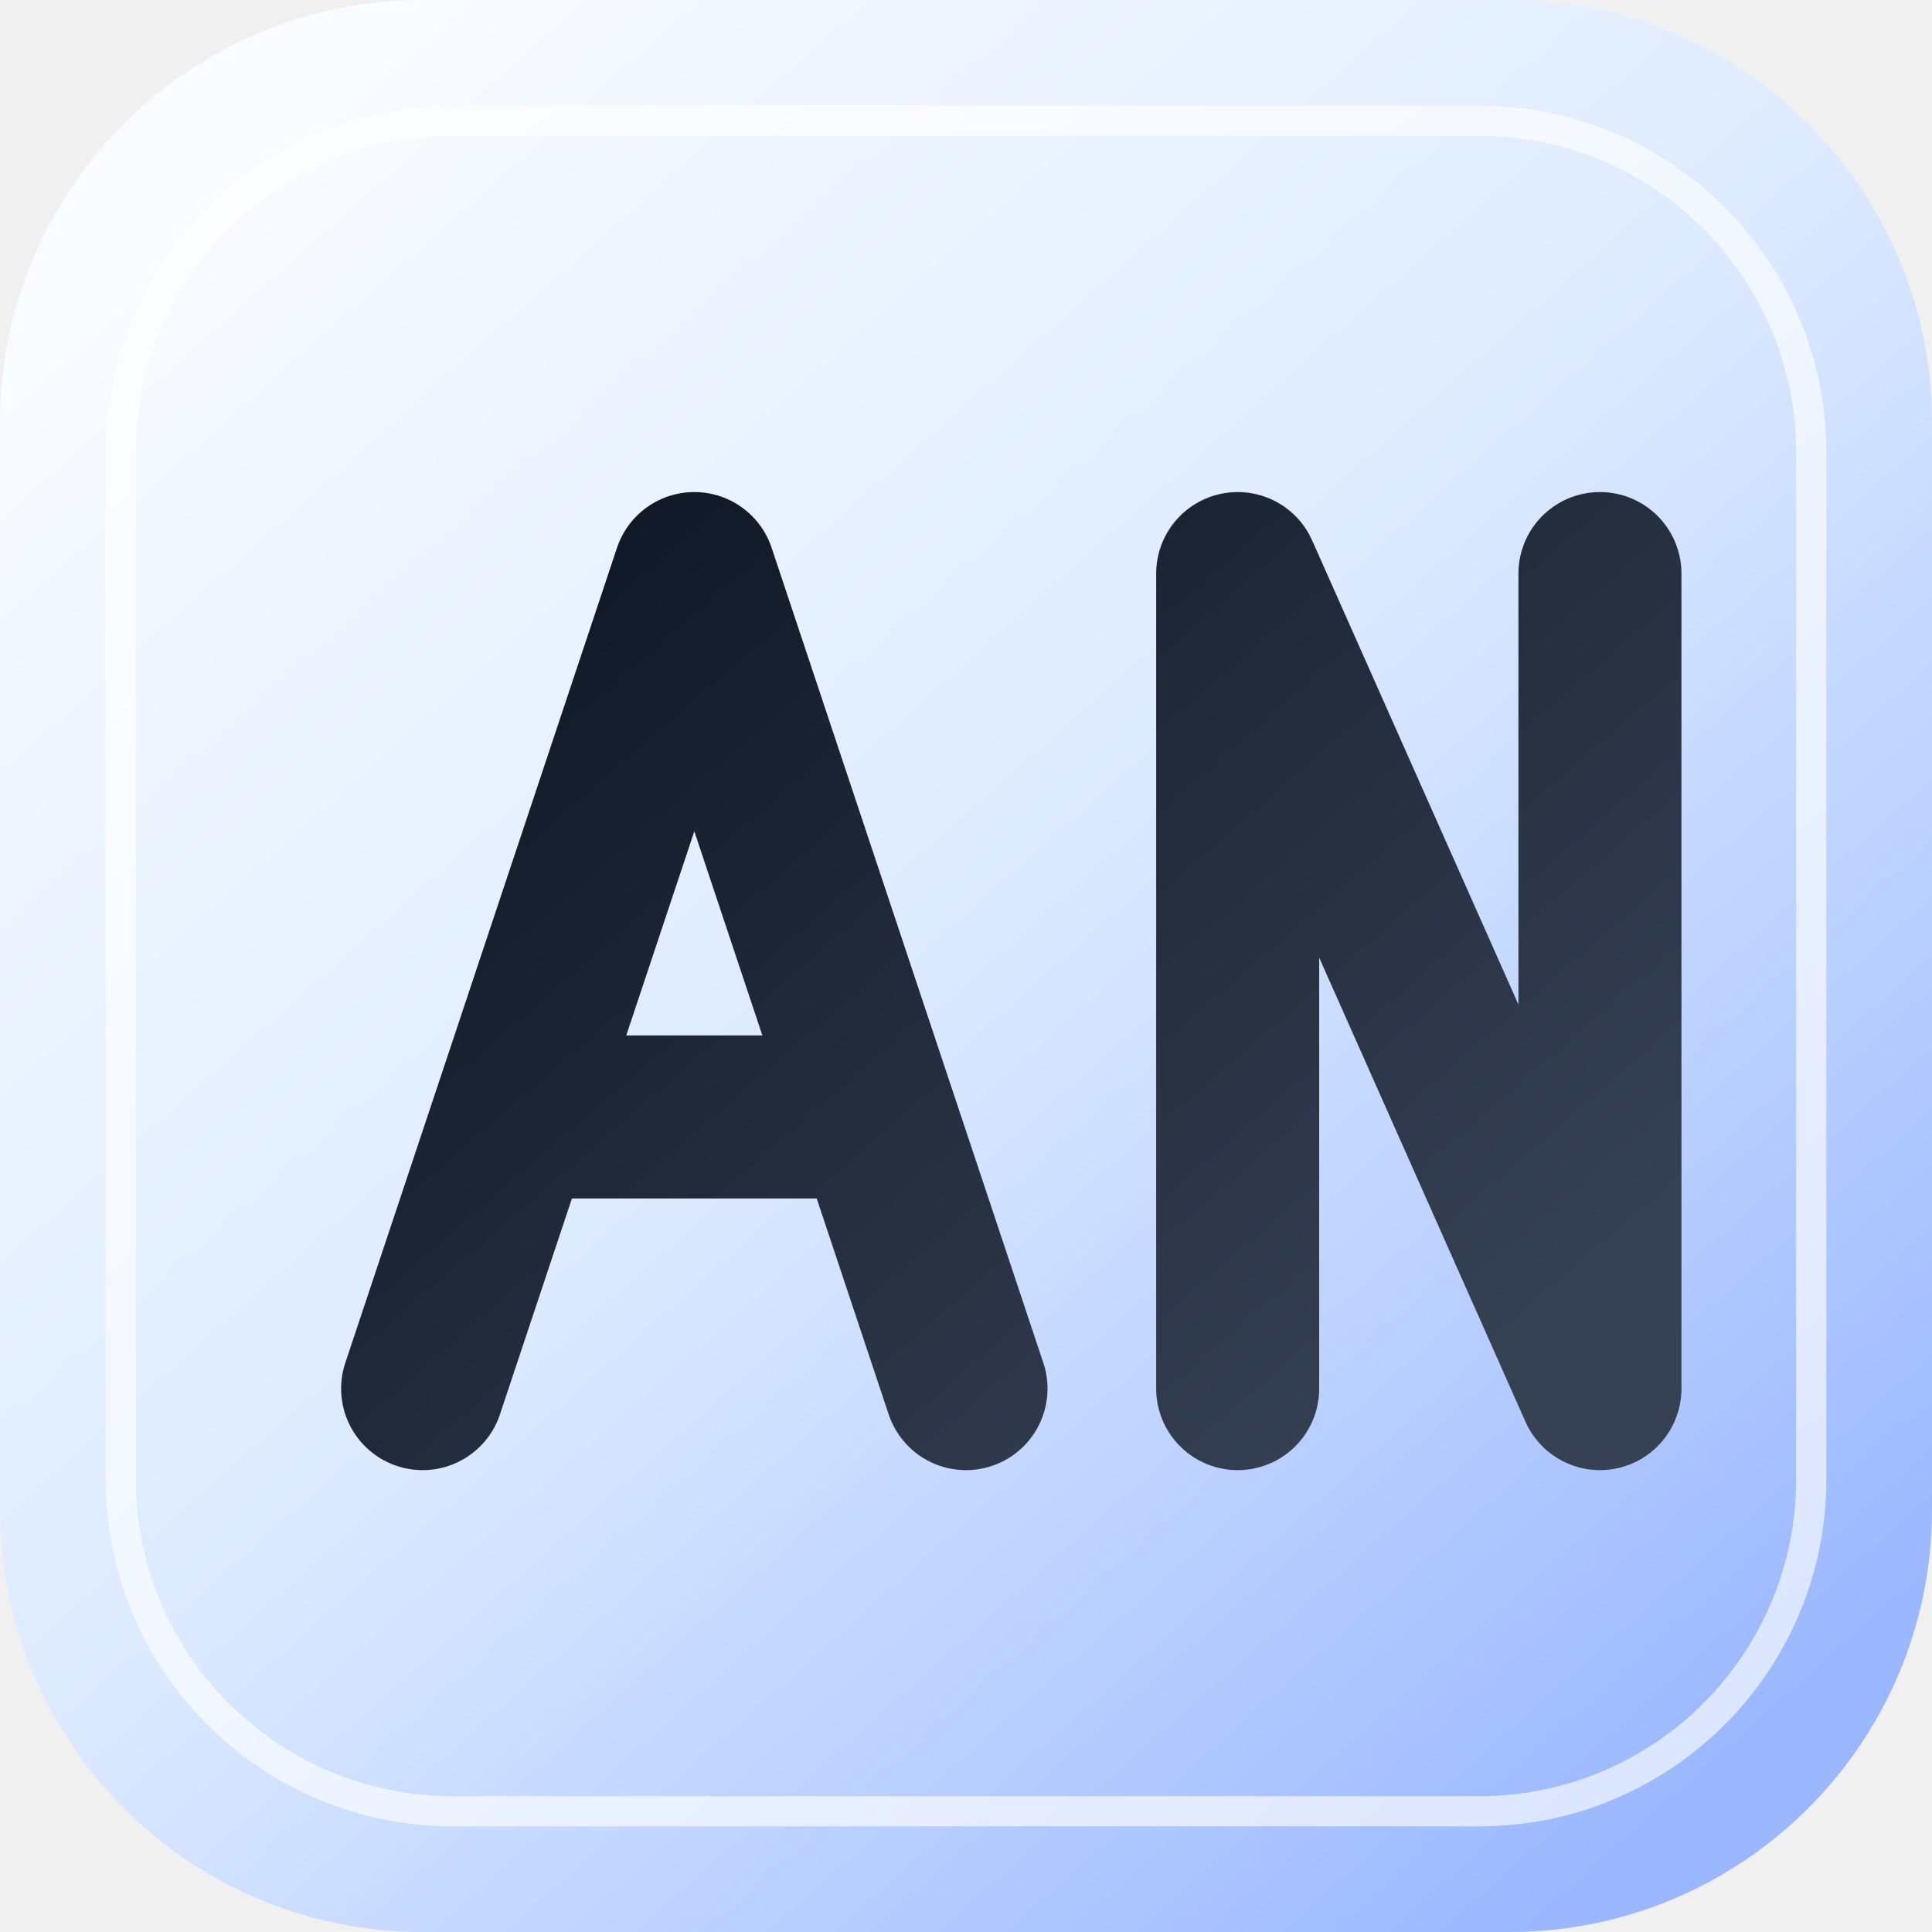
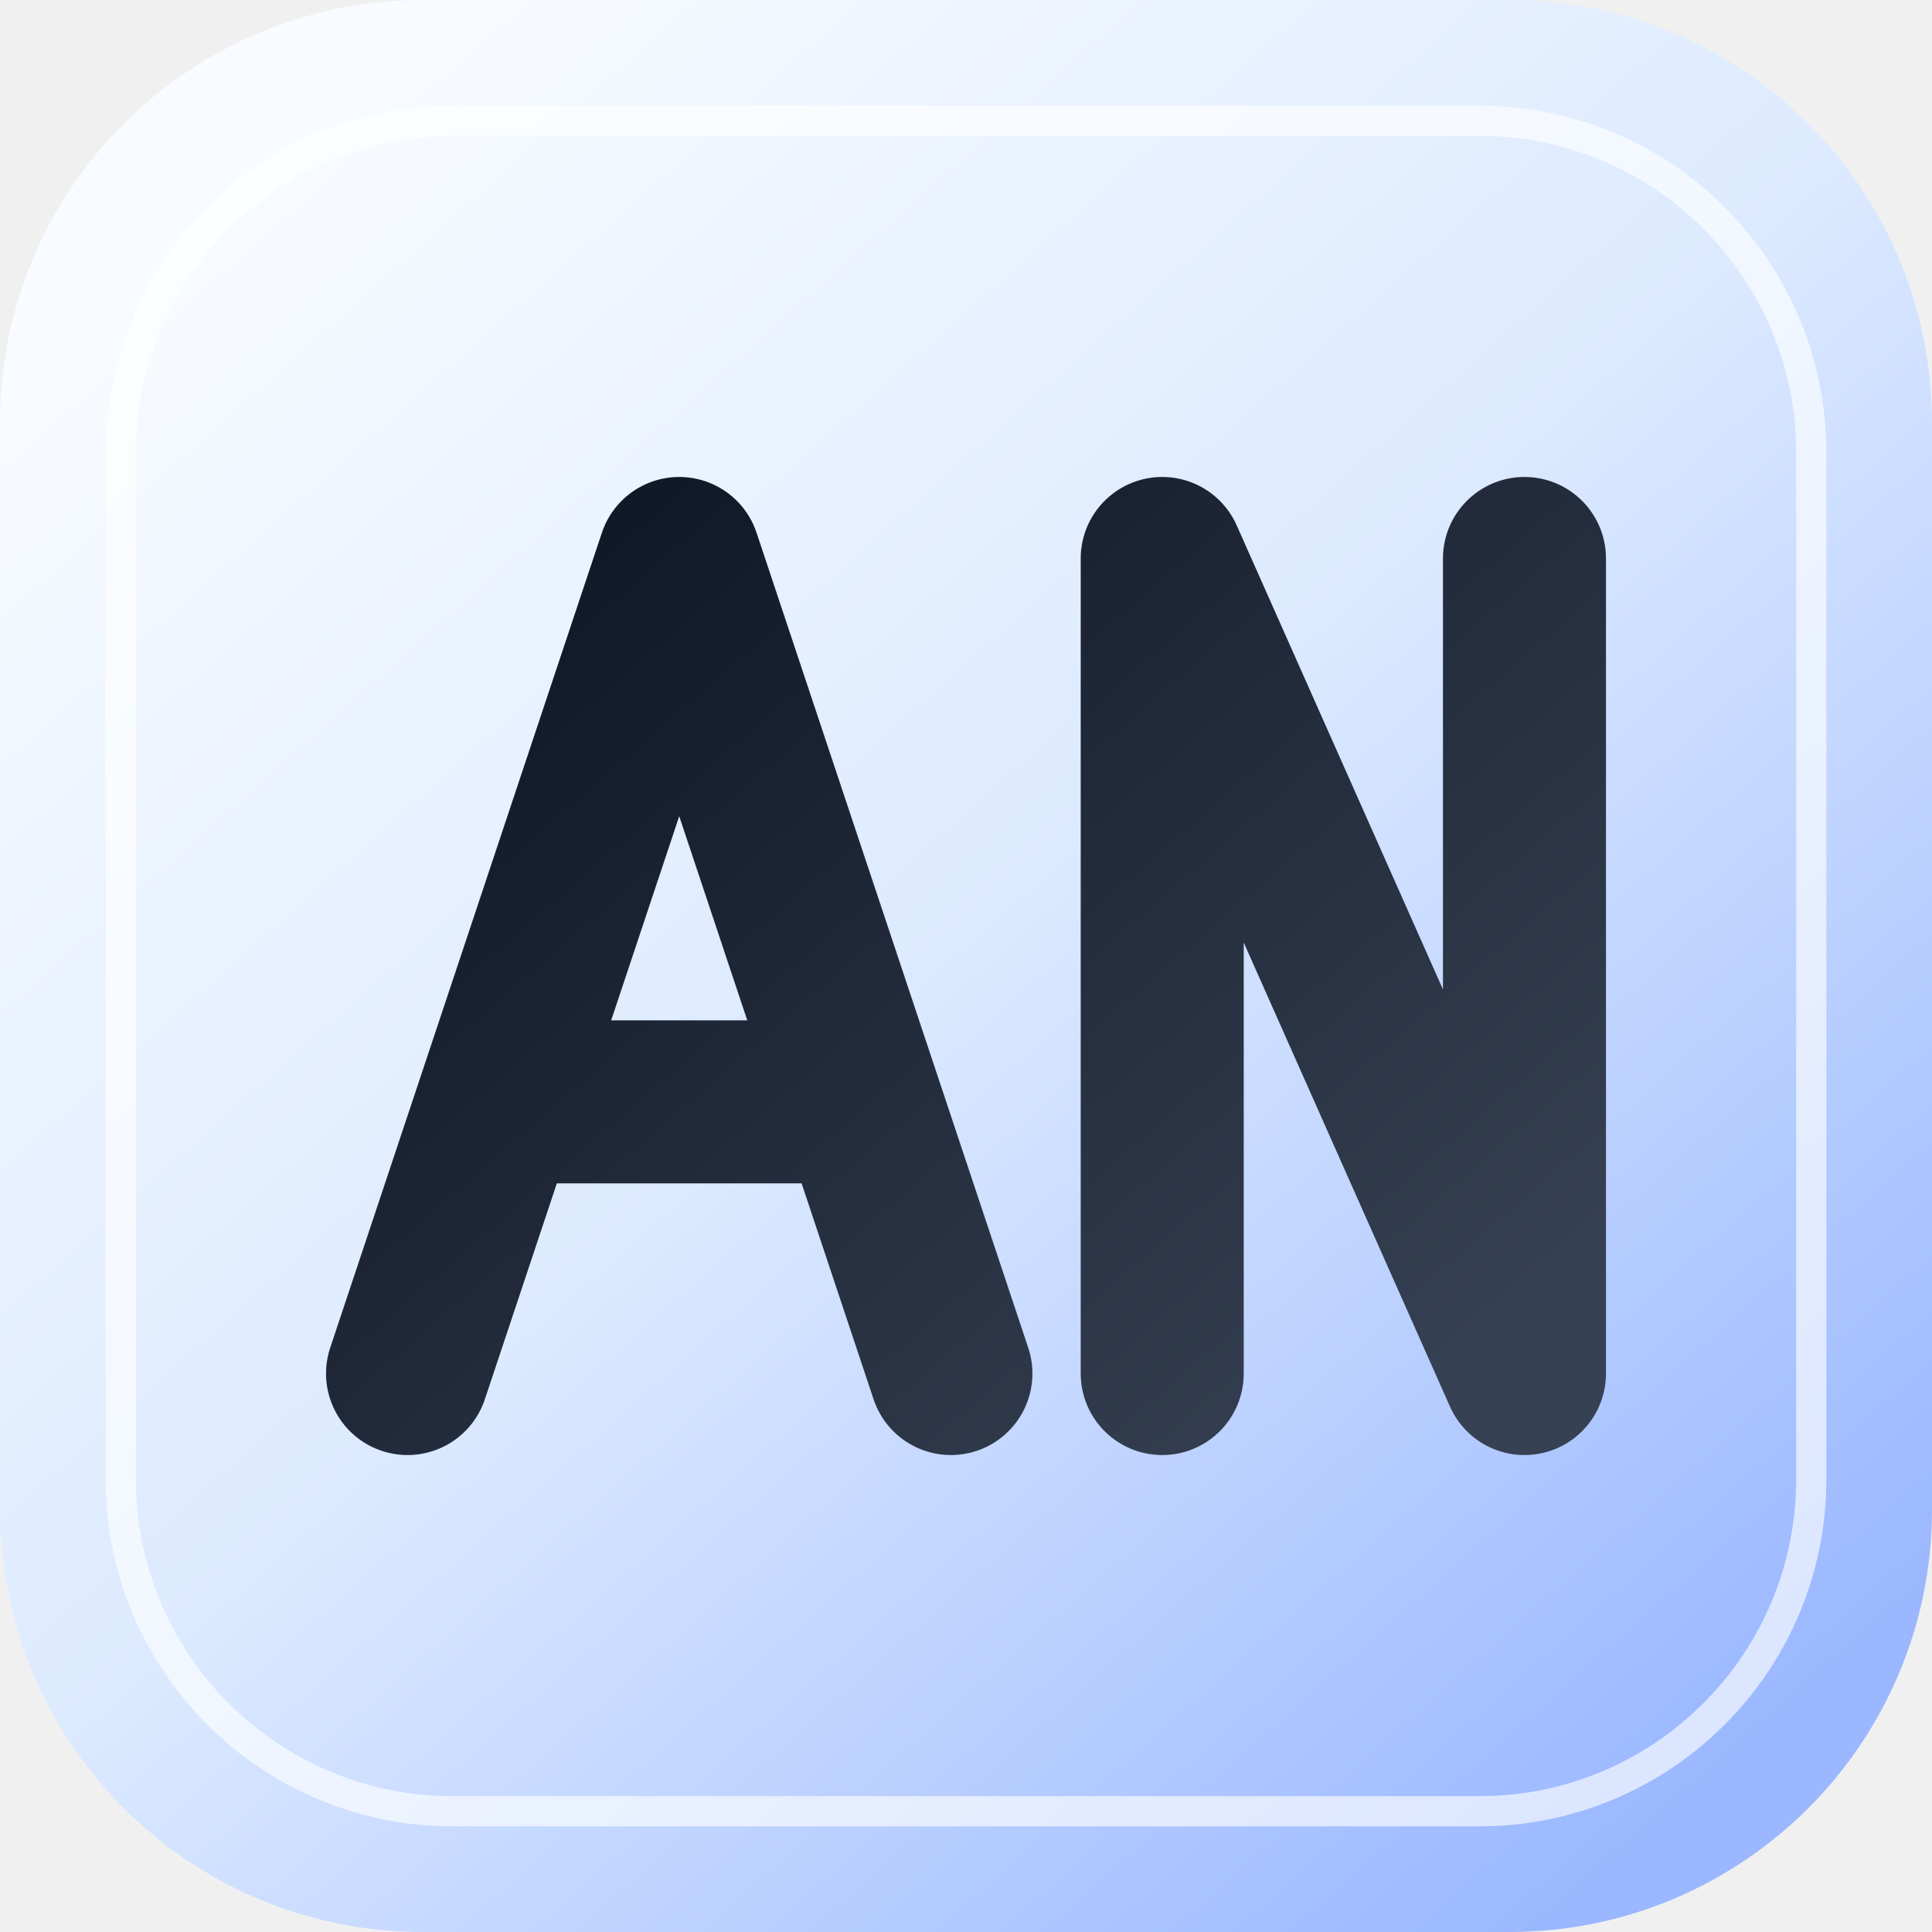
<svg xmlns="http://www.w3.org/2000/svg" viewBox="0 0 64 64" role="img" aria-label="AN">
  <defs>
    <linearGradient id="bg" x1="8" y1="6" x2="56" y2="60" gradientUnits="userSpaceOnUse">
      <stop stop-color="#f8fbff" />
      <stop offset=".48" stop-color="#dceaff" />
      <stop offset="1" stop-color="#9ab7ff" />
    </linearGradient>
    <linearGradient id="ink" x1="20" y1="18" x2="46" y2="48" gradientUnits="userSpaceOnUse">
      <stop stop-color="#111827" />
      <stop offset="1" stop-color="#364153" />
    </linearGradient>
  </defs>
  <rect width="64" height="64" rx="14" fill="url(#bg)" />
  <rect x="4" y="4" width="56" height="56" rx="11" fill="none" stroke="#ffffff" stroke-opacity=".64" />
  <g fill="none" stroke="url(#ink)" stroke-linecap="round" stroke-linejoin="round" stroke-width="5.4">
-     <path d="M14 46 23 19 32 46" />
-     <path d="M18 37h10" />
-     <path d="M41 46V19l12 27V19" />
+     <path d="M13.5 45.5 22.5 18.5 31.5 45.5" />
+     <path d="M17.5 36.5h10" />
+     <path d="M38.5 45.5V18.5l12 27v-27" />
  </g>
</svg>
